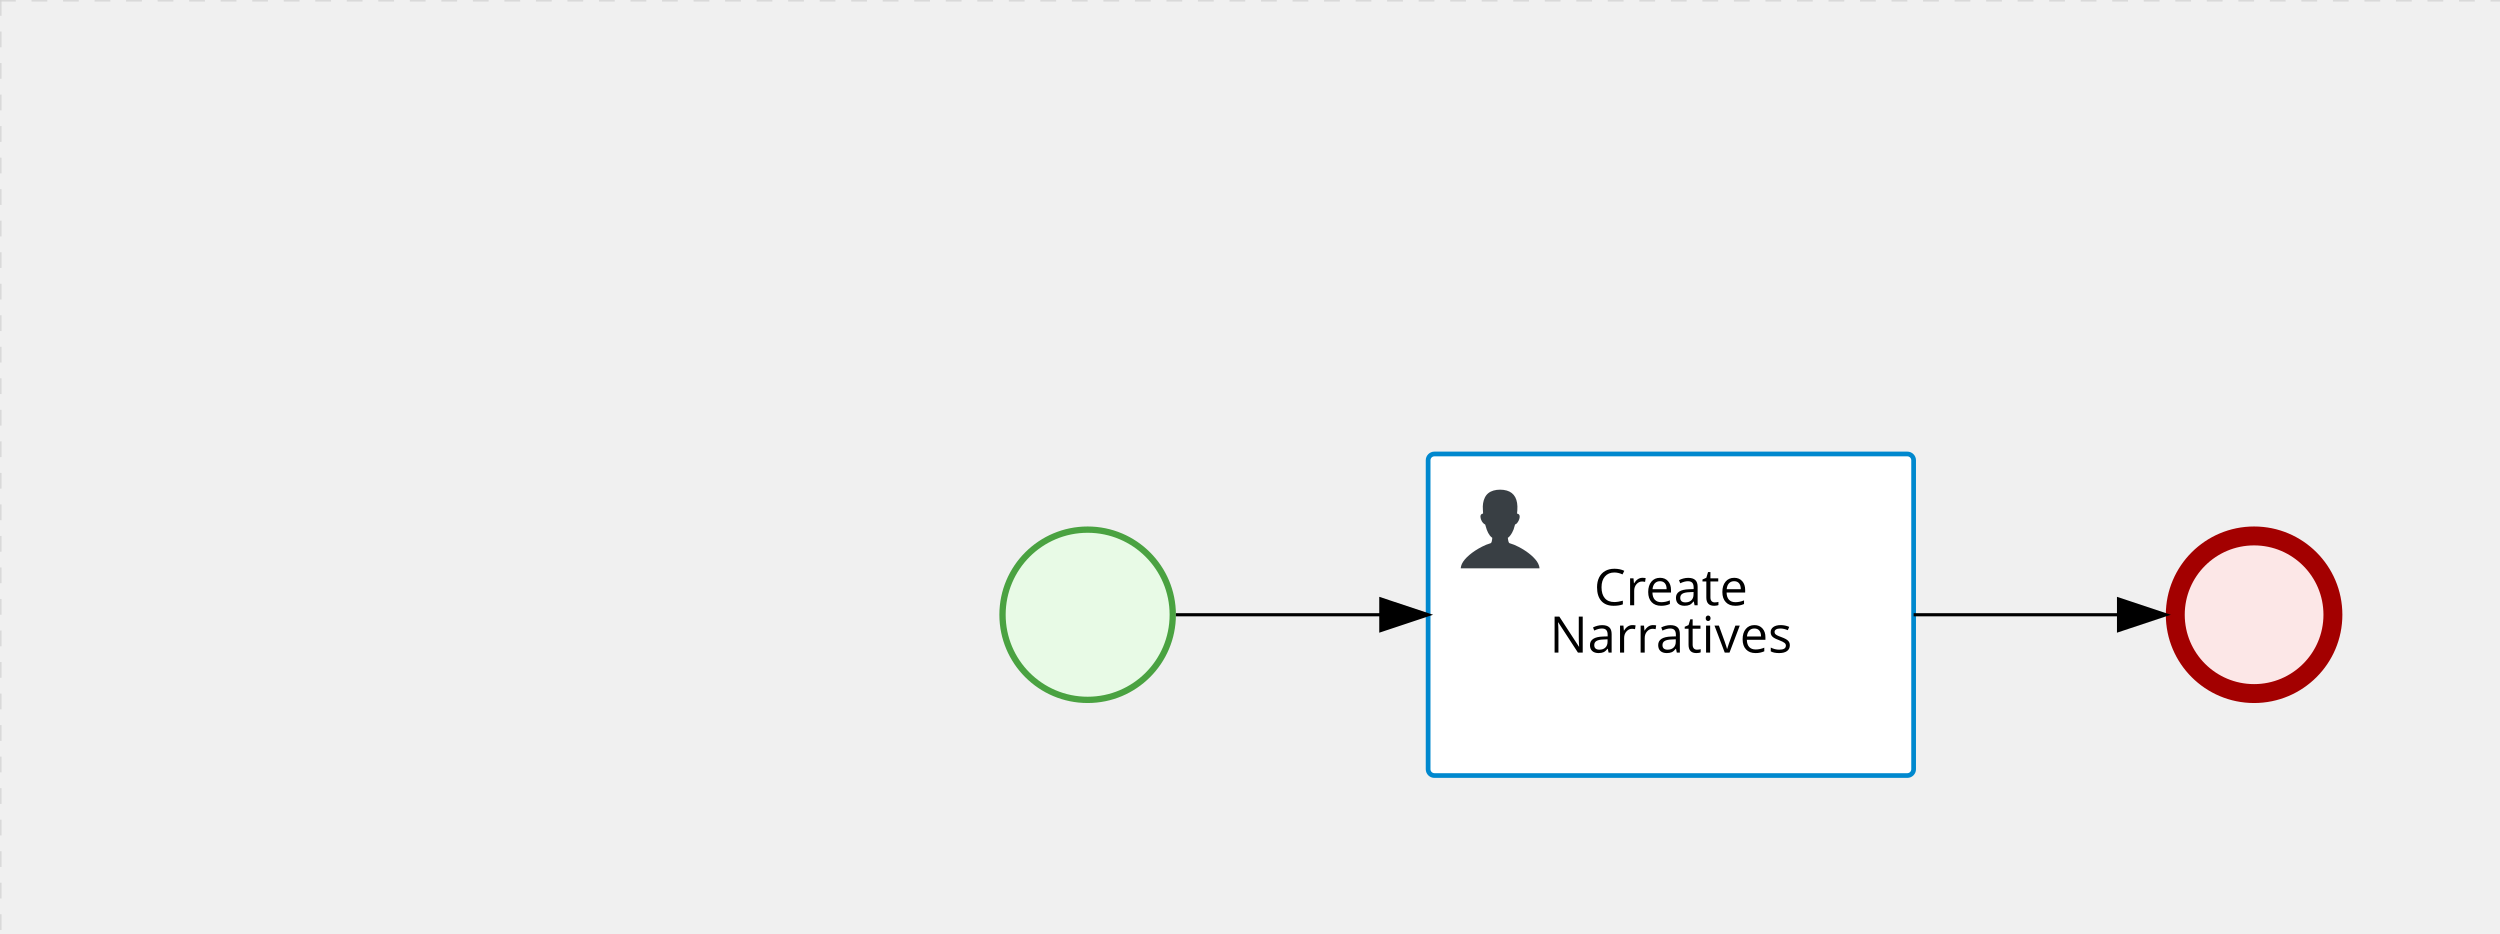
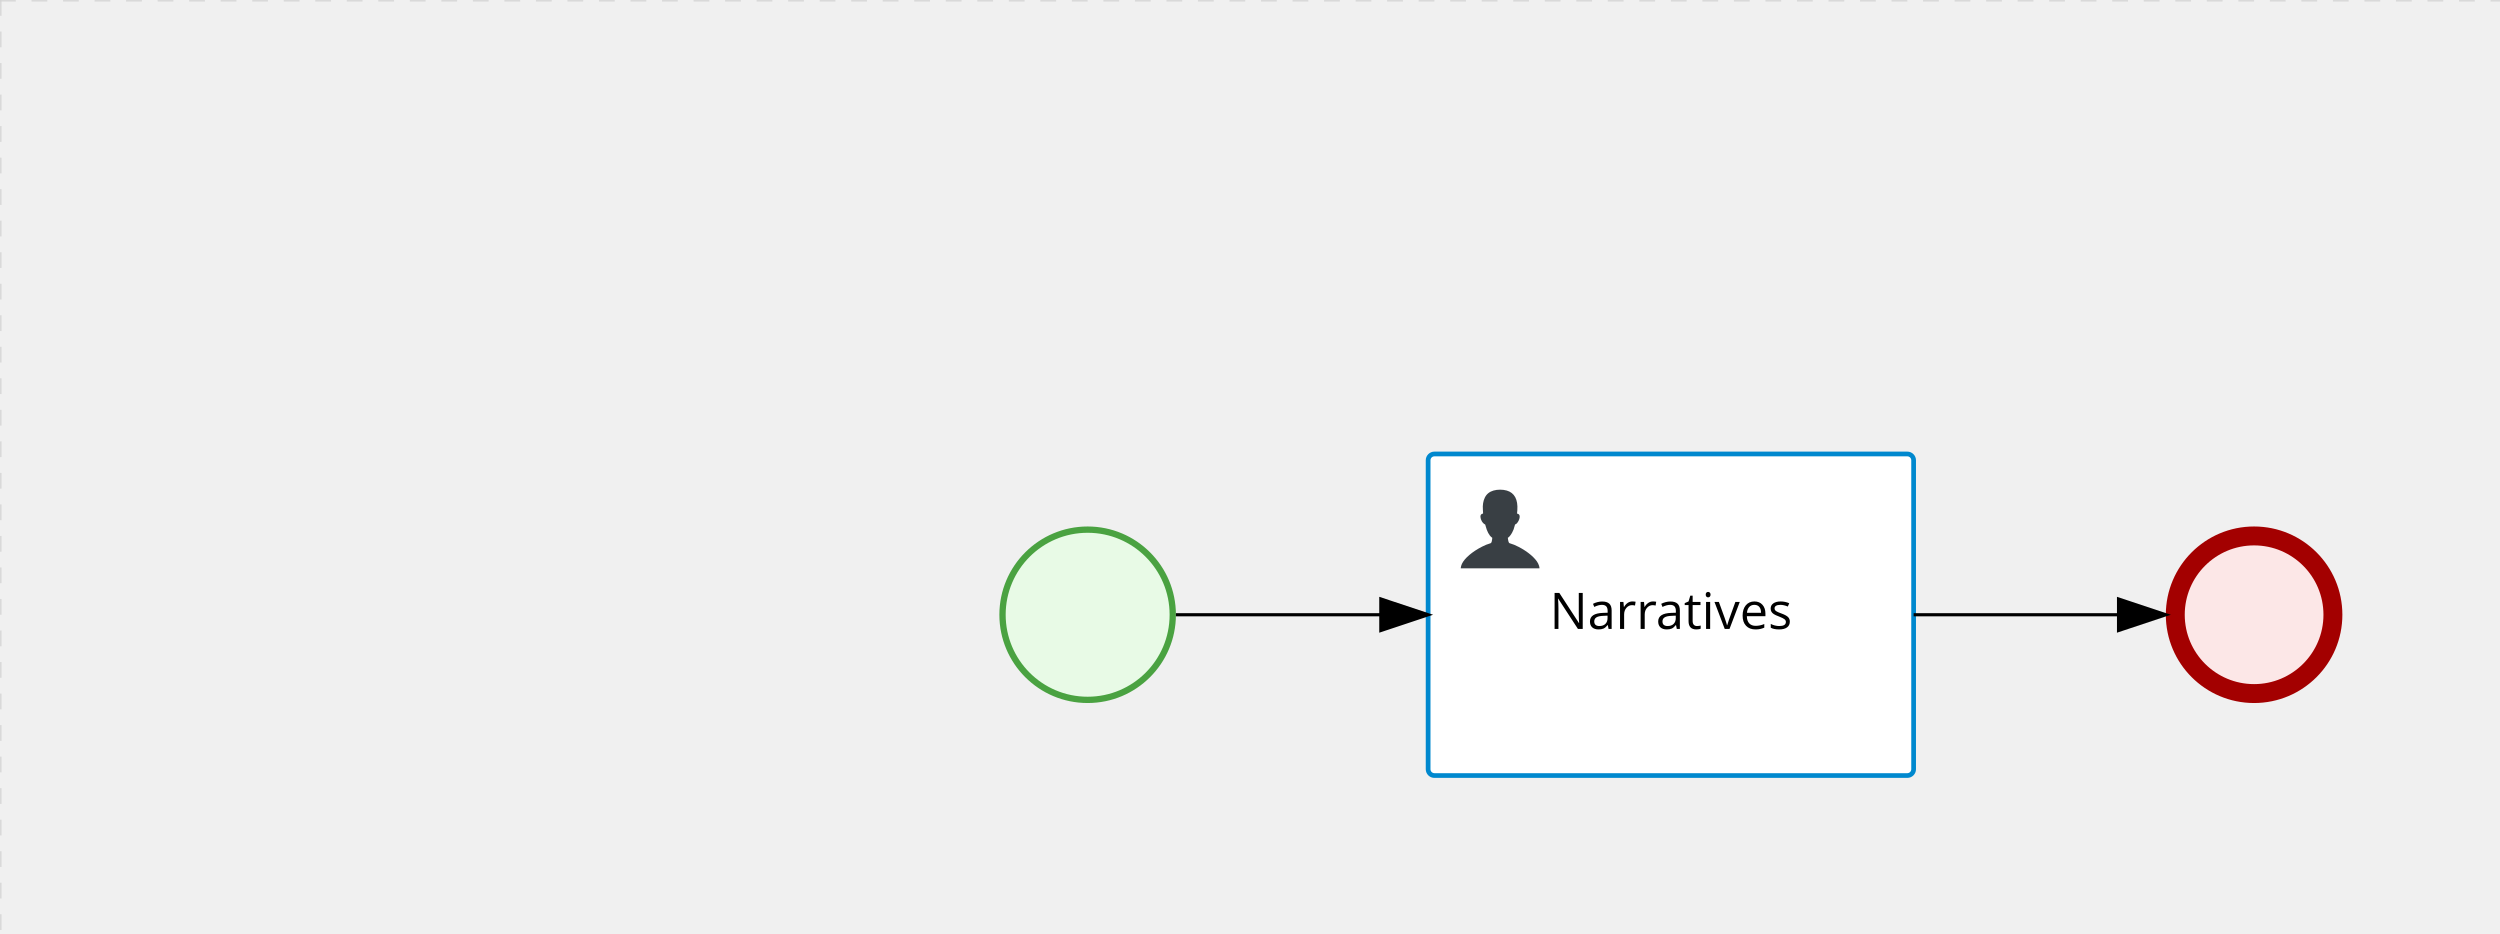
<svg xmlns="http://www.w3.org/2000/svg" version="1.1" width="793" height="296" viewBox="0 0 793 296">
  <defs />
  <g transform="matrix(1,0,0,1,0,0)">
    <g>
      <g>
        <g>
          <path fill="none" stroke="#d3d3d3" paint-order="fill stroke markers" d=" M 0 0 L 1200 0" stroke-miterlimit="10" stroke-opacity="0.8" stroke-dasharray="5" />
        </g>
        <g>
          <path fill="none" stroke="#d3d3d3" paint-order="fill stroke markers" d=" M 0 0 L 0 800" stroke-miterlimit="10" stroke-opacity="0.8" stroke-dasharray="5" />
        </g>
      </g>
      <g id="_190160FC-8775-4980-B5B1-B33D773AB36D" bpmn2nodeid="_190160FC-8775-4980-B5B1-B33D773AB36D" transform="matrix(1,0,0,1,317,167)">
        <g>
          <path fill="none" stroke="none" />
        </g>
        <g transform="matrix(0.125,0,0,0.125,0,0)">
          <g transform="matrix(1,0,0,1,0,0)">
            <path fill="#e8fae6" stroke="none" id="_190160FC-8775-4980-B5B1-B33D773AB36D?shapeType=BACKGROUND" paint-order="stroke fill markers" d=" M 0 0 M 444 224 C 444 263.9 434.2 300.8 414.4 334.5 C 394.7 368.2 368 394.9 334.4 414.5 C 300.8 434.1 263.9 444 224 444 C 184.1 444 147.2 434.2 113.5 414.4 C 79.8 394.7 53.1 368 33.5 334.4 C 13.9 300.8 4 263.9 4 224 C 4 184.1 13.8 147.2 33.6 113.5 C 53.4 79.8 80.1 53.1 113.6 33.5 C 147.1 13.9 184.1 4 224 4 C 263.9 4 300.8 13.8 334.5 33.6 C 368.2 53.4 394.9 80.1 414.5 113.6 C 434.1 147.1 444 184.1 444 224 Z" />
          </g>
          <g>
            <g transform="matrix(1,0,0,1,0,0)">
              <g transform="matrix(1,0,0,1,0,0)">
                <path fill="#4aa241" stroke="none" id="_190160FC-8775-4980-B5B1-B33D773AB36D?shapeType=BORDER&amp;renderType=FILL" paint-order="stroke fill markers" d=" M 0 0 M 224 0 C 100.3 0 0 100.3 0 224 C 0 347.7 100.3 448 224 448 C 347.7 448 448 347.7 448 224 C 448 100.3 347.7 0 224 0 Z M 0 0 M 224 432 C 109.1 432 16 338.9 16 224 C 16 109.1 109.1 16 224 16 C 338.9 16 432 109.1 432 224 C 432 338.9 338.9 432 224 432 Z" />
              </g>
            </g>
          </g>
        </g>
        <g transform="matrix(1,0,0,1,28,61)" />
      </g>
-       <g id="_DF4F410D-436C-4D71-9764-101B169E5968" bpmn2nodeid="_DF4F410D-436C-4D71-9764-101B169E5968" transform="matrix(1,0,0,1,687,167)">
-         <g>
-           <path fill="none" stroke="none" />
-         </g>
-         <g transform="matrix(0.125,0,0,0.125,0,0)">
-           <g transform="matrix(1,0,0,1,0,0)">
-             <path fill="#fce7e7" stroke="none" id="_DF4F410D-436C-4D71-9764-101B169E5968?shapeType=BACKGROUND" paint-order="stroke fill markers" d=" M 0 0 M 444 224 C 444 263.9 434.2 300.8 414.4 334.5 C 394.7 368.2 368 394.9 334.4 414.5 C 300.8 434.1 263.9 444 224 444 C 184.1 444 147.2 434.2 113.5 414.4 C 79.8 394.7 53.1 368 33.5 334.4 C 13.9 300.8 4 263.9 4 224 C 4 184.1 13.8 147.2 33.6 113.5 C 53.4 79.8 80.1 53.1 113.6 33.5 C 147.1 13.9 184.1 4 224 4 C 263.9 4 300.8 13.8 334.5 33.6 C 368.2 53.4 394.9 80.1 414.5 113.6 C 434.1 147.1 444 184.1 444 224 Z" />
-           </g>
-           <g>
-             <g transform="matrix(1,0,0,1,0,0)">
-               <g transform="matrix(1,0,0,1,0,0)">
-                 <path fill="#a30000" stroke="none" id="_DF4F410D-436C-4D71-9764-101B169E5968?shapeType=BORDER&amp;renderType=FILL" paint-order="stroke fill markers" d=" M 0 0 M 224 0 C 100.3 0 0 100.3 0 224 C 0 347.7 100.3 448 224 448 C 347.7 448 448 347.7 448 224 C 448 100.3 347.7 0 224 0 Z M 0 0 M 224 400 C 126.8 400 48 321.2 48 224 C 48 126.8 126.8 48 224 48 C 321.2 48 400 126.8 400 224 C 400 321.2 321.2 400 224 400 Z" />
-               </g>
-             </g>
-           </g>
-         </g>
-         <g transform="matrix(1,0,0,1,28,61)" />
-       </g>
-       <g transform="matrix(1,0,0,1,317,167)" />
-       <g transform="matrix(1,0,0,1,687,167)" />
      <g id="_F99A52E0-D56D-4DAD-8CD7-5B02BFC0E7D2" bpmn2nodeid="_F99A52E0-D56D-4DAD-8CD7-5B02BFC0E7D2" transform="matrix(1,0,0,1,453,144)">
        <g>
          <path fill="none" stroke="none" />
        </g>
        <g transform="matrix(1,0,0,1,0,0)">
          <path fill="#ffffff" stroke="none" id="_F99A52E0-D56D-4DAD-8CD7-5B02BFC0E7D2?shapeType=BACKGROUND" paint-order="stroke fill markers" d=" M 2 0 L 152 0 L 152 0 A 2 2 0 0 1 154 2 L 154 100 L 154 100 A 2 2 0 0 1 152 102 L 2 102 L 2 102 A 2 2 0 0 1 0 100 L 0 2 L 0 2 A 2 2 0 0 1 2 0 Z" />
        </g>
        <g transform="matrix(1,0,0,1,0,0)">
          <path fill="none" stroke="rgb(0,136,206)" id="_F99A52E0-D56D-4DAD-8CD7-5B02BFC0E7D2?shapeType=BORDER&amp;renderType=STROKE" paint-order="fill stroke markers" d=" M 2 0 L 152 0 L 152 0 A 2 2 0 0 1 154 2 L 154 100 L 154 100 A 2 2 0 0 1 152 102 L 2 102 L 2 102 A 2 2 0 0 1 0 100 L 0 2 L 0 2 A 2 2 0 0 1 2 0 Z" stroke-miterlimit="10" stroke-width="1.5" stroke-dasharray="" />
        </g>
        <g>
          <g transform="matrix(0.06,0,0,0.06,9.4,9.4)">
            <g transform="matrix(1,0,0,1,0,0)">
              <path fill="#393f44" stroke="none" id="_F99A52E0-D56D-4DAD-8CD7-5B02BFC0E7D2undefined" paint-order="stroke fill markers" d=" M 0 0 M 16 445.21 C 16 440.869 18.784 431.129 22.001 424.217 C 35.768 394.64 77.283 359.28 129 333.084 C 144.516 325.224 157.347 319.964 167.807 317.174 C 171.932 316.074 175.729 314.414 176.525 313.363 C 178.894 310.234 180.914 302.908 181.727 294.5 L 182.5 286.5 L 178.507 283.455 C 166.303 274.146 154.284 251.678 148.04 226.5 C 145.611 216.707 145.056 215.462 142.984 215.158 C 141.703 214.97 138.083 212.243 134.939 209.099 C 123.233 197.393 116.891 177.376 121.44 166.49 C 123.002 162.751 128.155 159.01 131.75 159.004 C 134.448 159 134.471 158.603 132.914 138.788 C 130.927 113.496 134.279 92.265 143.132 74.076 C 152.232 55.38 167.569 42.882 189.049 36.66 C 210.203 30.532 237.797 30.532 258.951 36.66 C 300.042 48.563 318.958 83.806 314.955 141 C 314.32 150.075 313.624 157.788 313.409 158.14 C 313.194 158.493 314.575 159.073 316.479 159.43 C 328.929 161.766 330.986 177.018 321.496 196.621 C 316.903 206.109 309.357 214.508 304.817 215.185 C 303.023 215.453 302.293 217.146 299.943 226.5 C 296.659 239.567 294.474 245.305 287.948 257.995 C 282.491 268.606 273.035 281.109 268.108 284.229 L 264.871 286.278 L 265.518 292.889 C 266.345 301.33 268.639 309.871 270.877 312.837 C 272.067 314.415 275.002 315.79 280.063 317.139 C 291.069 320.075 303.617 325.274 321 334.102 C 369.815 358.891 410.848 393.758 425.032 422.5 C 429.07 430.682 432 440.232 432 445.21 L 432 448 L 224 448 L 16 448 L 16 445.21 Z" />
            </g>
          </g>
        </g>
        <g transform="matrix(1,0,0,1,4.04,13.68)">
          <g transform="matrix(0.04,0,0,0.04,63.36,69.12)">
            <g transform="matrix(1,0,0,1,0,0)">
              <path fill="none" stroke="none" />
            </g>
            <g transform="matrix(1,0,0,1,0,0)">
              <path fill="none" stroke="none" />
            </g>
          </g>
        </g>
-         <g transform="matrix(1,0,0,1,38.53906,36)">
-           <text fill="#000000" stroke="none" font-family="Open Sans" font-size="12pt" font-style="normal" font-weight="normal" text-decoration="normal" x="38.461" y="12" text-anchor="middle" dominant-baseline="alphabetic">   Create    </text>
-           <text fill="#000000" stroke="none" font-family="Open Sans" font-size="12pt" font-style="normal" font-weight="normal" text-decoration="normal" x="38.461" y="27" text-anchor="middle" dominant-baseline="alphabetic">Narratives</text>
+         <g transform="matrix(1,0,0,1,38.53906,43.5)">
+           <text fill="#000000" stroke="none" font-family="Open Sans" font-size="12pt" font-style="normal" font-weight="normal" text-decoration="normal" x="38.461" y="12" text-anchor="middle" dominant-baseline="alphabetic">Narratives</text>
        </g>
+       </g>
+       <g id="_DF4F410D-436C-4D71-9764-101B169E5968" bpmn2nodeid="_DF4F410D-436C-4D71-9764-101B169E5968" transform="matrix(1,0,0,1,687,167)">
+         <g>
+           <path fill="none" stroke="none" />
+         </g>
+         <g transform="matrix(0.125,0,0,0.125,0,0)">
+           <g transform="matrix(1,0,0,1,0,0)">
+             <path fill="#fce7e7" stroke="none" id="_DF4F410D-436C-4D71-9764-101B169E5968?shapeType=BACKGROUND" paint-order="stroke fill markers" d=" M 0 0 M 444 224 C 444 263.9 434.2 300.8 414.4 334.5 C 394.7 368.2 368 394.9 334.4 414.5 C 300.8 434.1 263.9 444 224 444 C 184.1 444 147.2 434.2 113.5 414.4 C 79.8 394.7 53.1 368 33.5 334.4 C 13.9 300.8 4 263.9 4 224 C 4 184.1 13.8 147.2 33.6 113.5 C 53.4 79.8 80.1 53.1 113.6 33.5 C 147.1 13.9 184.1 4 224 4 C 263.9 4 300.8 13.8 334.5 33.6 C 368.2 53.4 394.9 80.1 414.5 113.6 C 434.1 147.1 444 184.1 444 224 Z" />
+           </g>
+           <g>
+             <g transform="matrix(1,0,0,1,0,0)">
+               <g transform="matrix(1,0,0,1,0,0)">
+                 <path fill="#a30000" stroke="none" id="_DF4F410D-436C-4D71-9764-101B169E5968?shapeType=BORDER&amp;renderType=FILL" paint-order="stroke fill markers" d=" M 0 0 M 224 0 C 100.3 0 0 100.3 0 224 C 0 347.7 100.3 448 224 448 C 347.7 448 448 347.7 448 224 C 448 100.3 347.7 0 224 0 Z M 0 0 M 224 400 C 126.8 400 48 321.2 48 224 C 48 126.8 126.8 48 224 48 C 321.2 48 400 126.8 400 224 C 400 321.2 321.2 400 224 400 Z" />
+               </g>
+             </g>
+           </g>
+         </g>
+         <g transform="matrix(1,0,0,1,28,61)" />
      </g>
      <g id="_32FC328C-3832-444A-B40E-9F606499E16B" bpmn2nodeid="_32FC328C-3832-444A-B40E-9F606499E16B">
        <g>
          <path fill="none" stroke="#000000" paint-order="fill stroke markers" d=" M 373 195 L 438 195" stroke-miterlimit="10" stroke-dasharray="" />
        </g>
        <g transform="matrix(1,0,0,1,373,195)" />
        <g transform="matrix(6.123233995736766e-17,1,-1,6.123233995736766e-17,453,190)">
          <path fill="#000000" stroke="#000000" paint-order="fill stroke markers" d=" M 10 15 L 0 15 L 5 0 Z" stroke-miterlimit="10" stroke-dasharray="" />
        </g>
        <g transform="matrix(1,0,0,1,373,185)" />
      </g>
      <g id="_FF5401D0-8C61-47CF-AC35-3B1C56BE0C74" bpmn2nodeid="_FF5401D0-8C61-47CF-AC35-3B1C56BE0C74">
        <g>
          <path fill="none" stroke="#000000" paint-order="fill stroke markers" d=" M 607 195 L 672 195" stroke-miterlimit="10" stroke-dasharray="" />
        </g>
        <g transform="matrix(1,0,0,1,607,195)" />
        <g transform="matrix(6.123233995736766e-17,1,-1,6.123233995736766e-17,687,190)">
          <path fill="#000000" stroke="#000000" paint-order="fill stroke markers" d=" M 10 15 L 0 15 L 5 0 Z" stroke-miterlimit="10" stroke-dasharray="" />
        </g>
        <g transform="matrix(1,0,0,1,607,185)" />
      </g>
+       <g transform="matrix(1,0,0,1,317,167)" />
+       <g transform="matrix(1,0,0,1,687,167)" />
      <g transform="matrix(1,0,0,1,453,144)" />
    </g>
  </g>
</svg>
